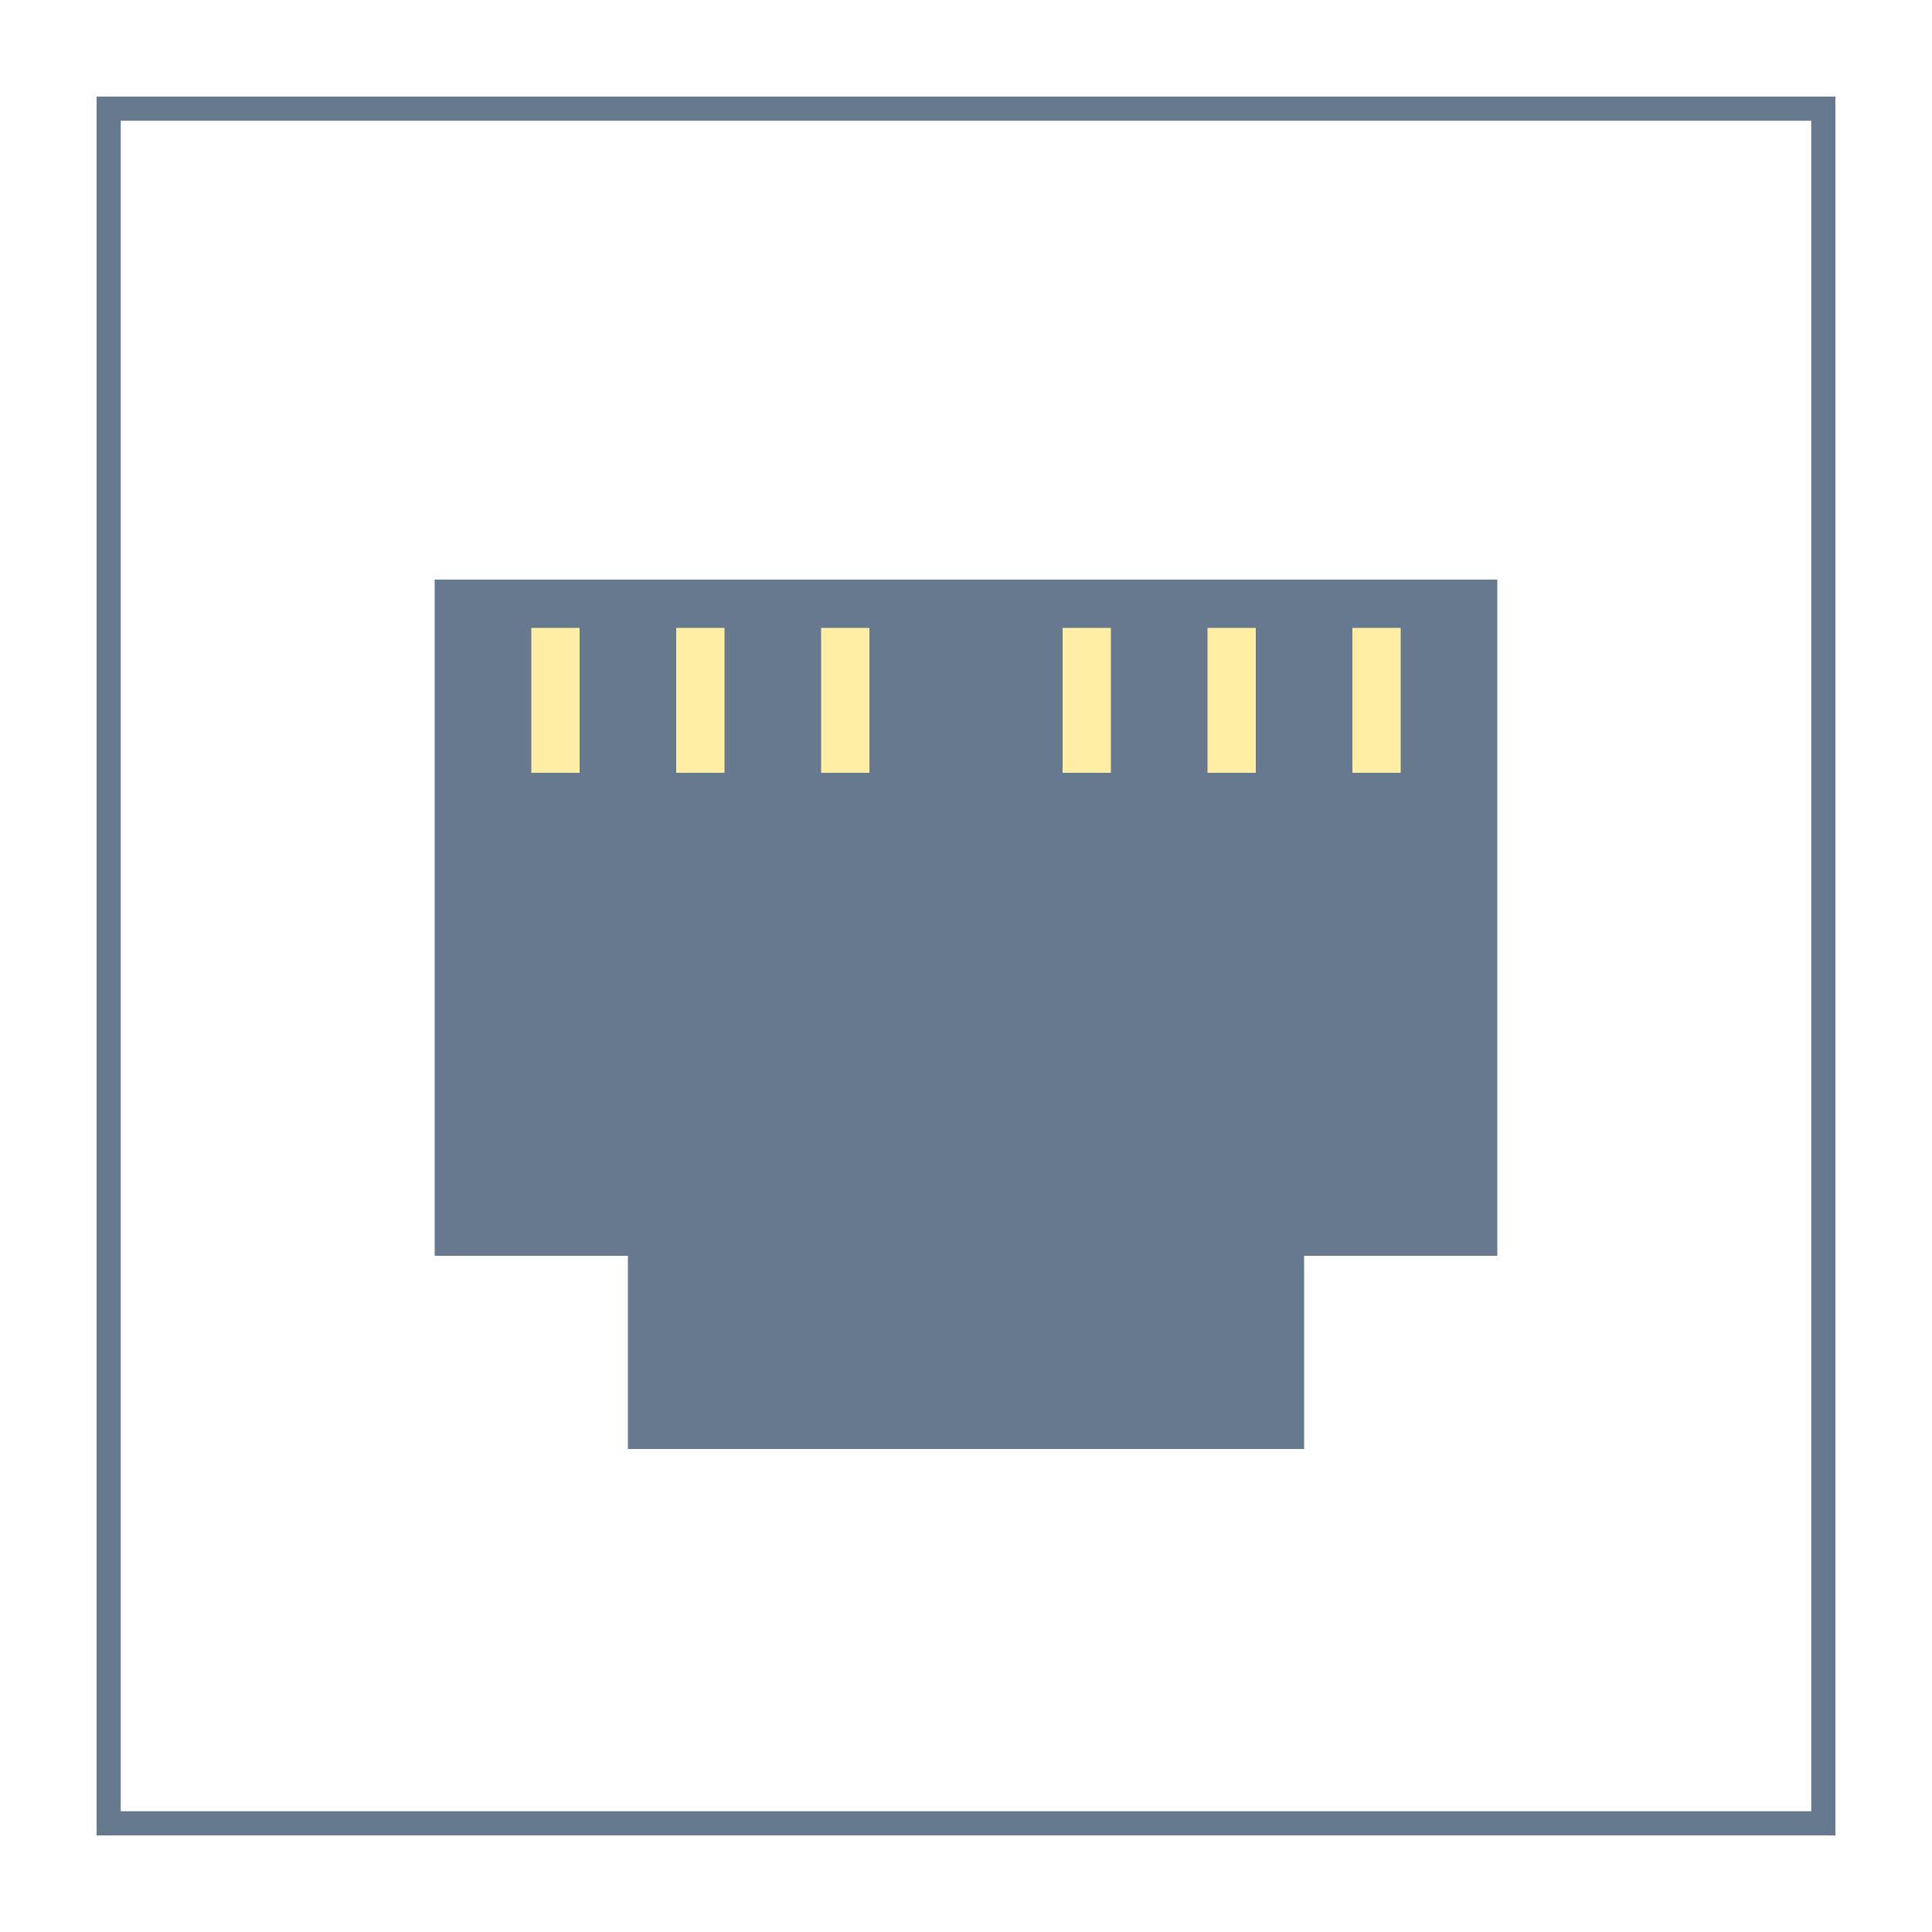
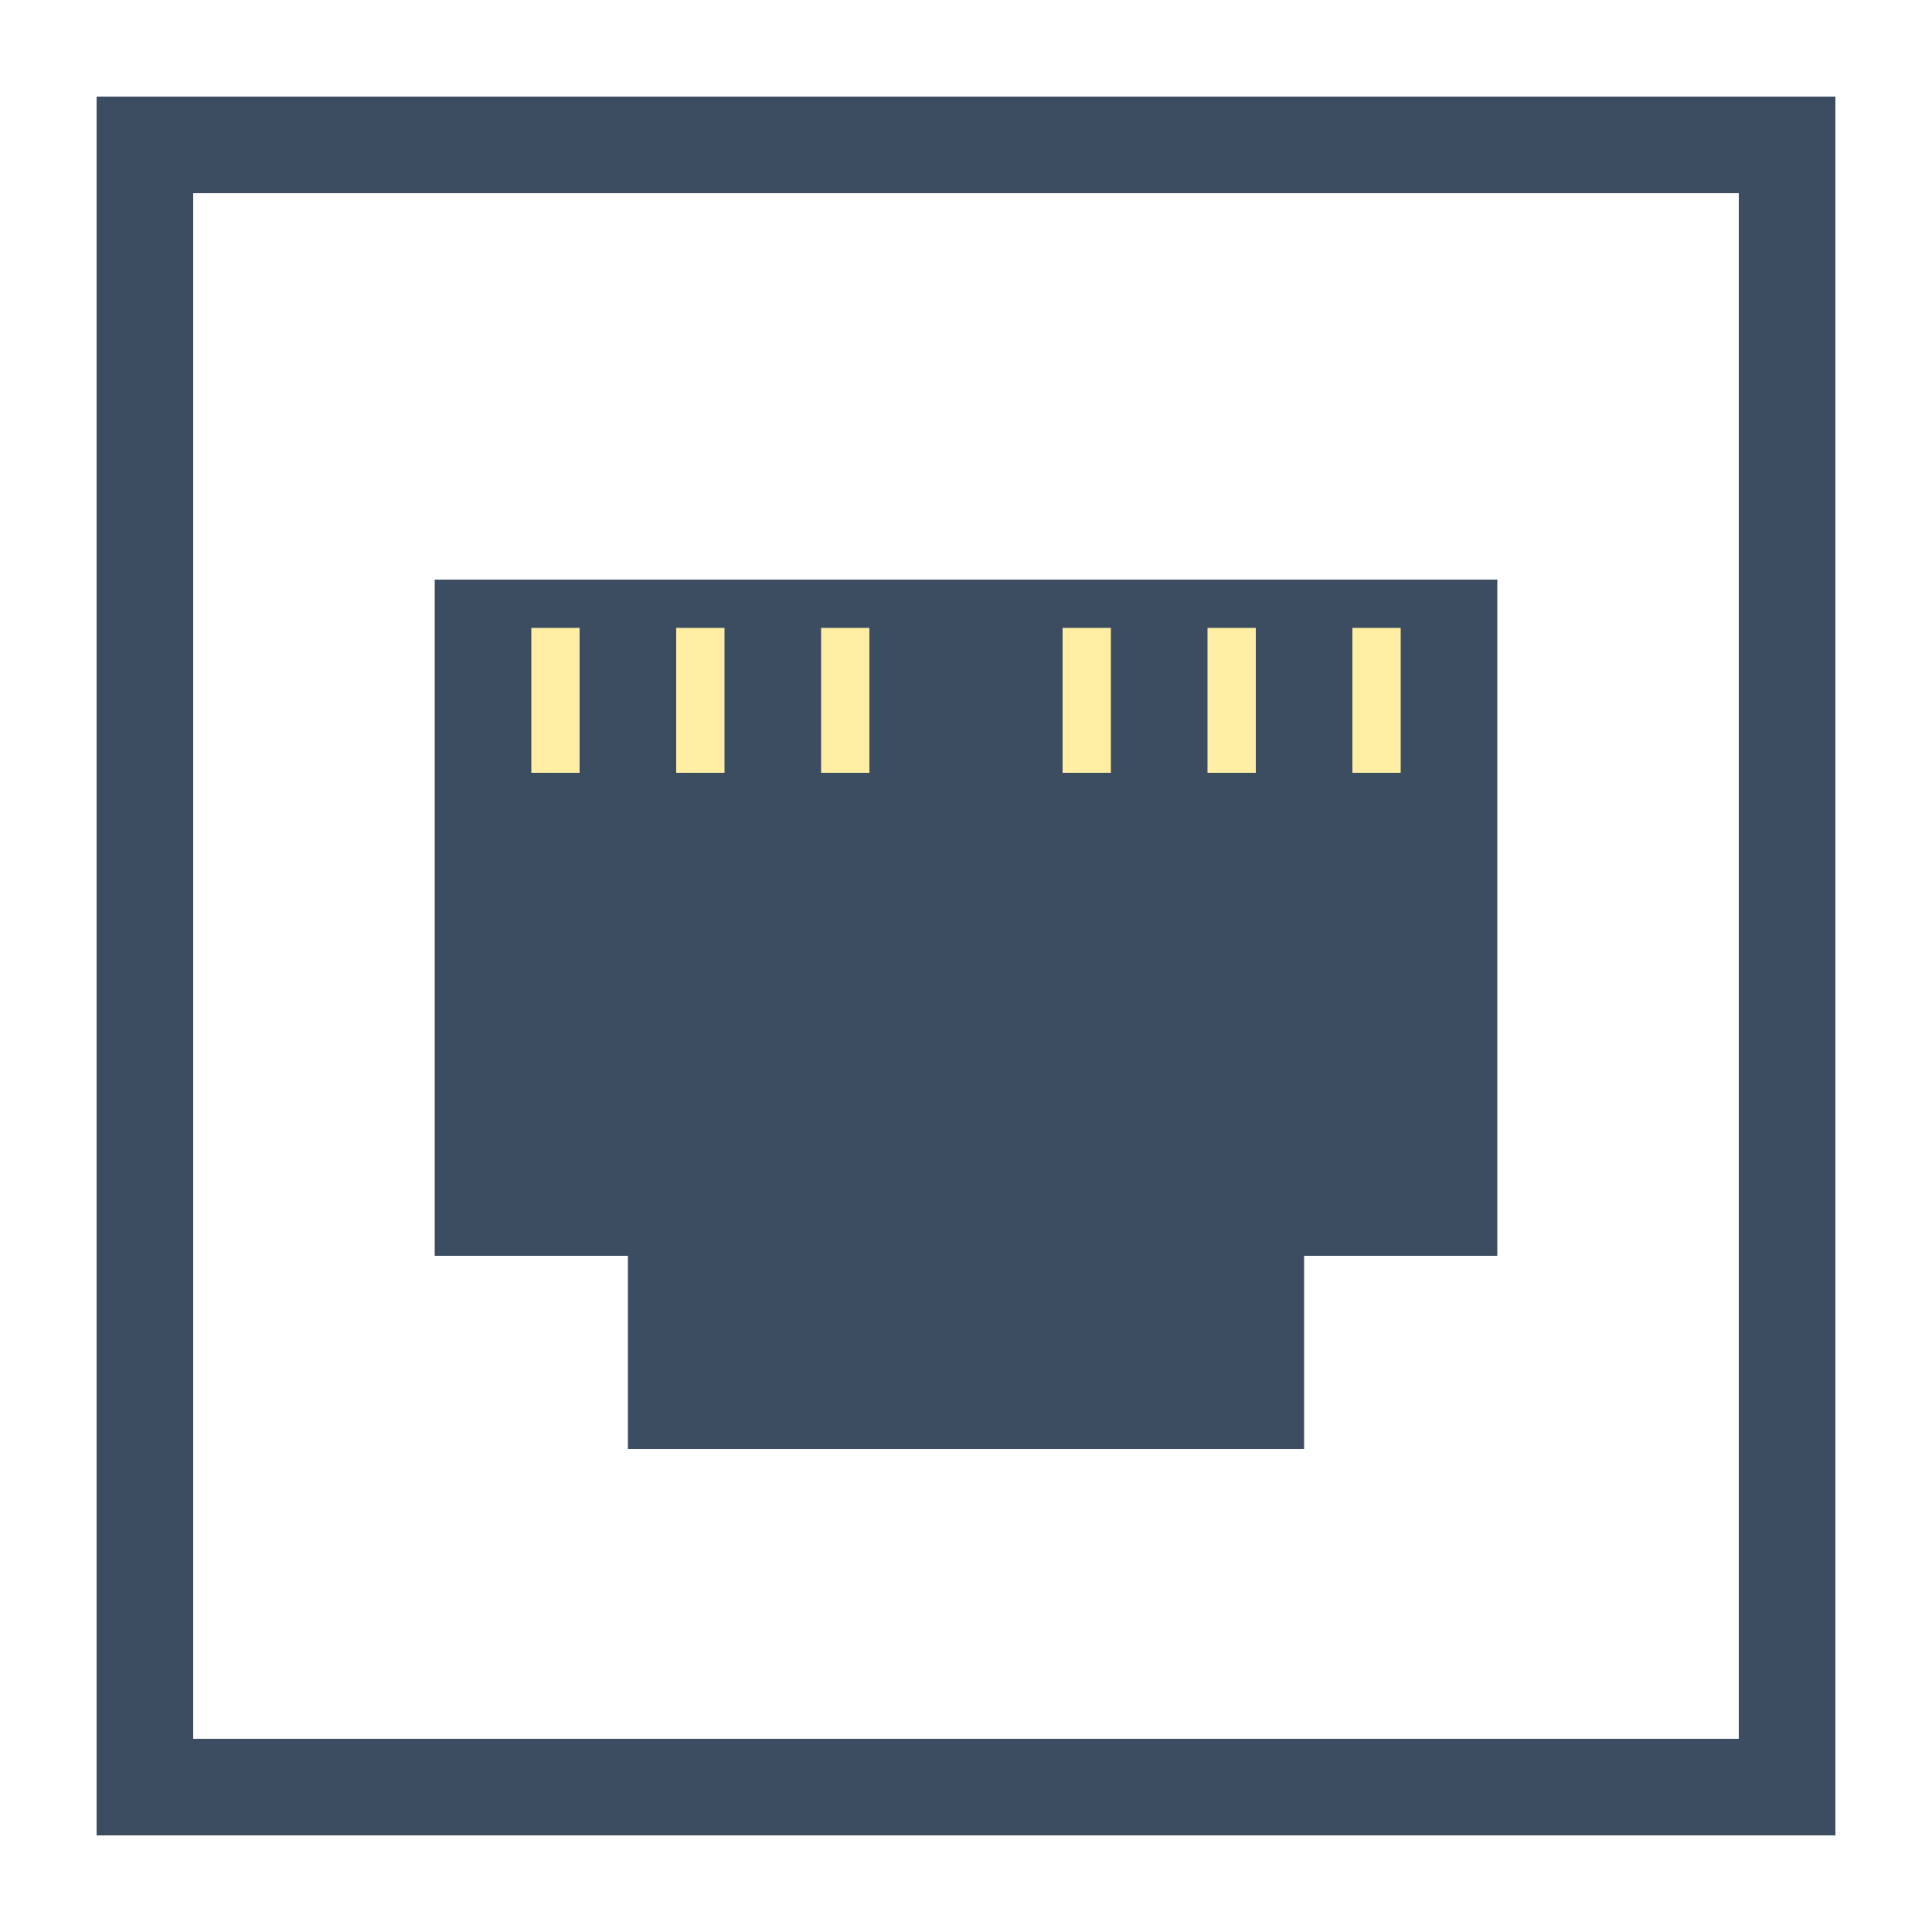
<svg xmlns="http://www.w3.org/2000/svg" viewBox="0 0 80 80" width="480px" height="480px">
-   <path fill="#66798f" d="M75,5v70H5V5H75 M76,4H4v72h72V4L76,4z" />
-   <path fill="#66798f" d="M18 24H62V52H18z" transform="rotate(-180 40 38)" />
-   <path fill="#66798f" d="M26 46H54V60H26z" transform="rotate(-180 40 53)" />
+   <path fill="#3d4d61" d="M72,8v64H8V8H72 M76,4H4v72h72V4L76,4z" />
+   <path fill="#3d4d61" d="M18 24H62V52H18z" transform="rotate(-180 40 38)" />
+   <path fill="#3d4d61" d="M26 46H54V60H26z" transform="rotate(-180 40 53)" />
  <path fill="#ffeea3" d="M50 26H52V32H50zM56 26H58V32H56zM22 26H24V32H22zM44 26H46V32H44zM34 26H36V32H34zM28 26H30V32H28z" />
</svg>
